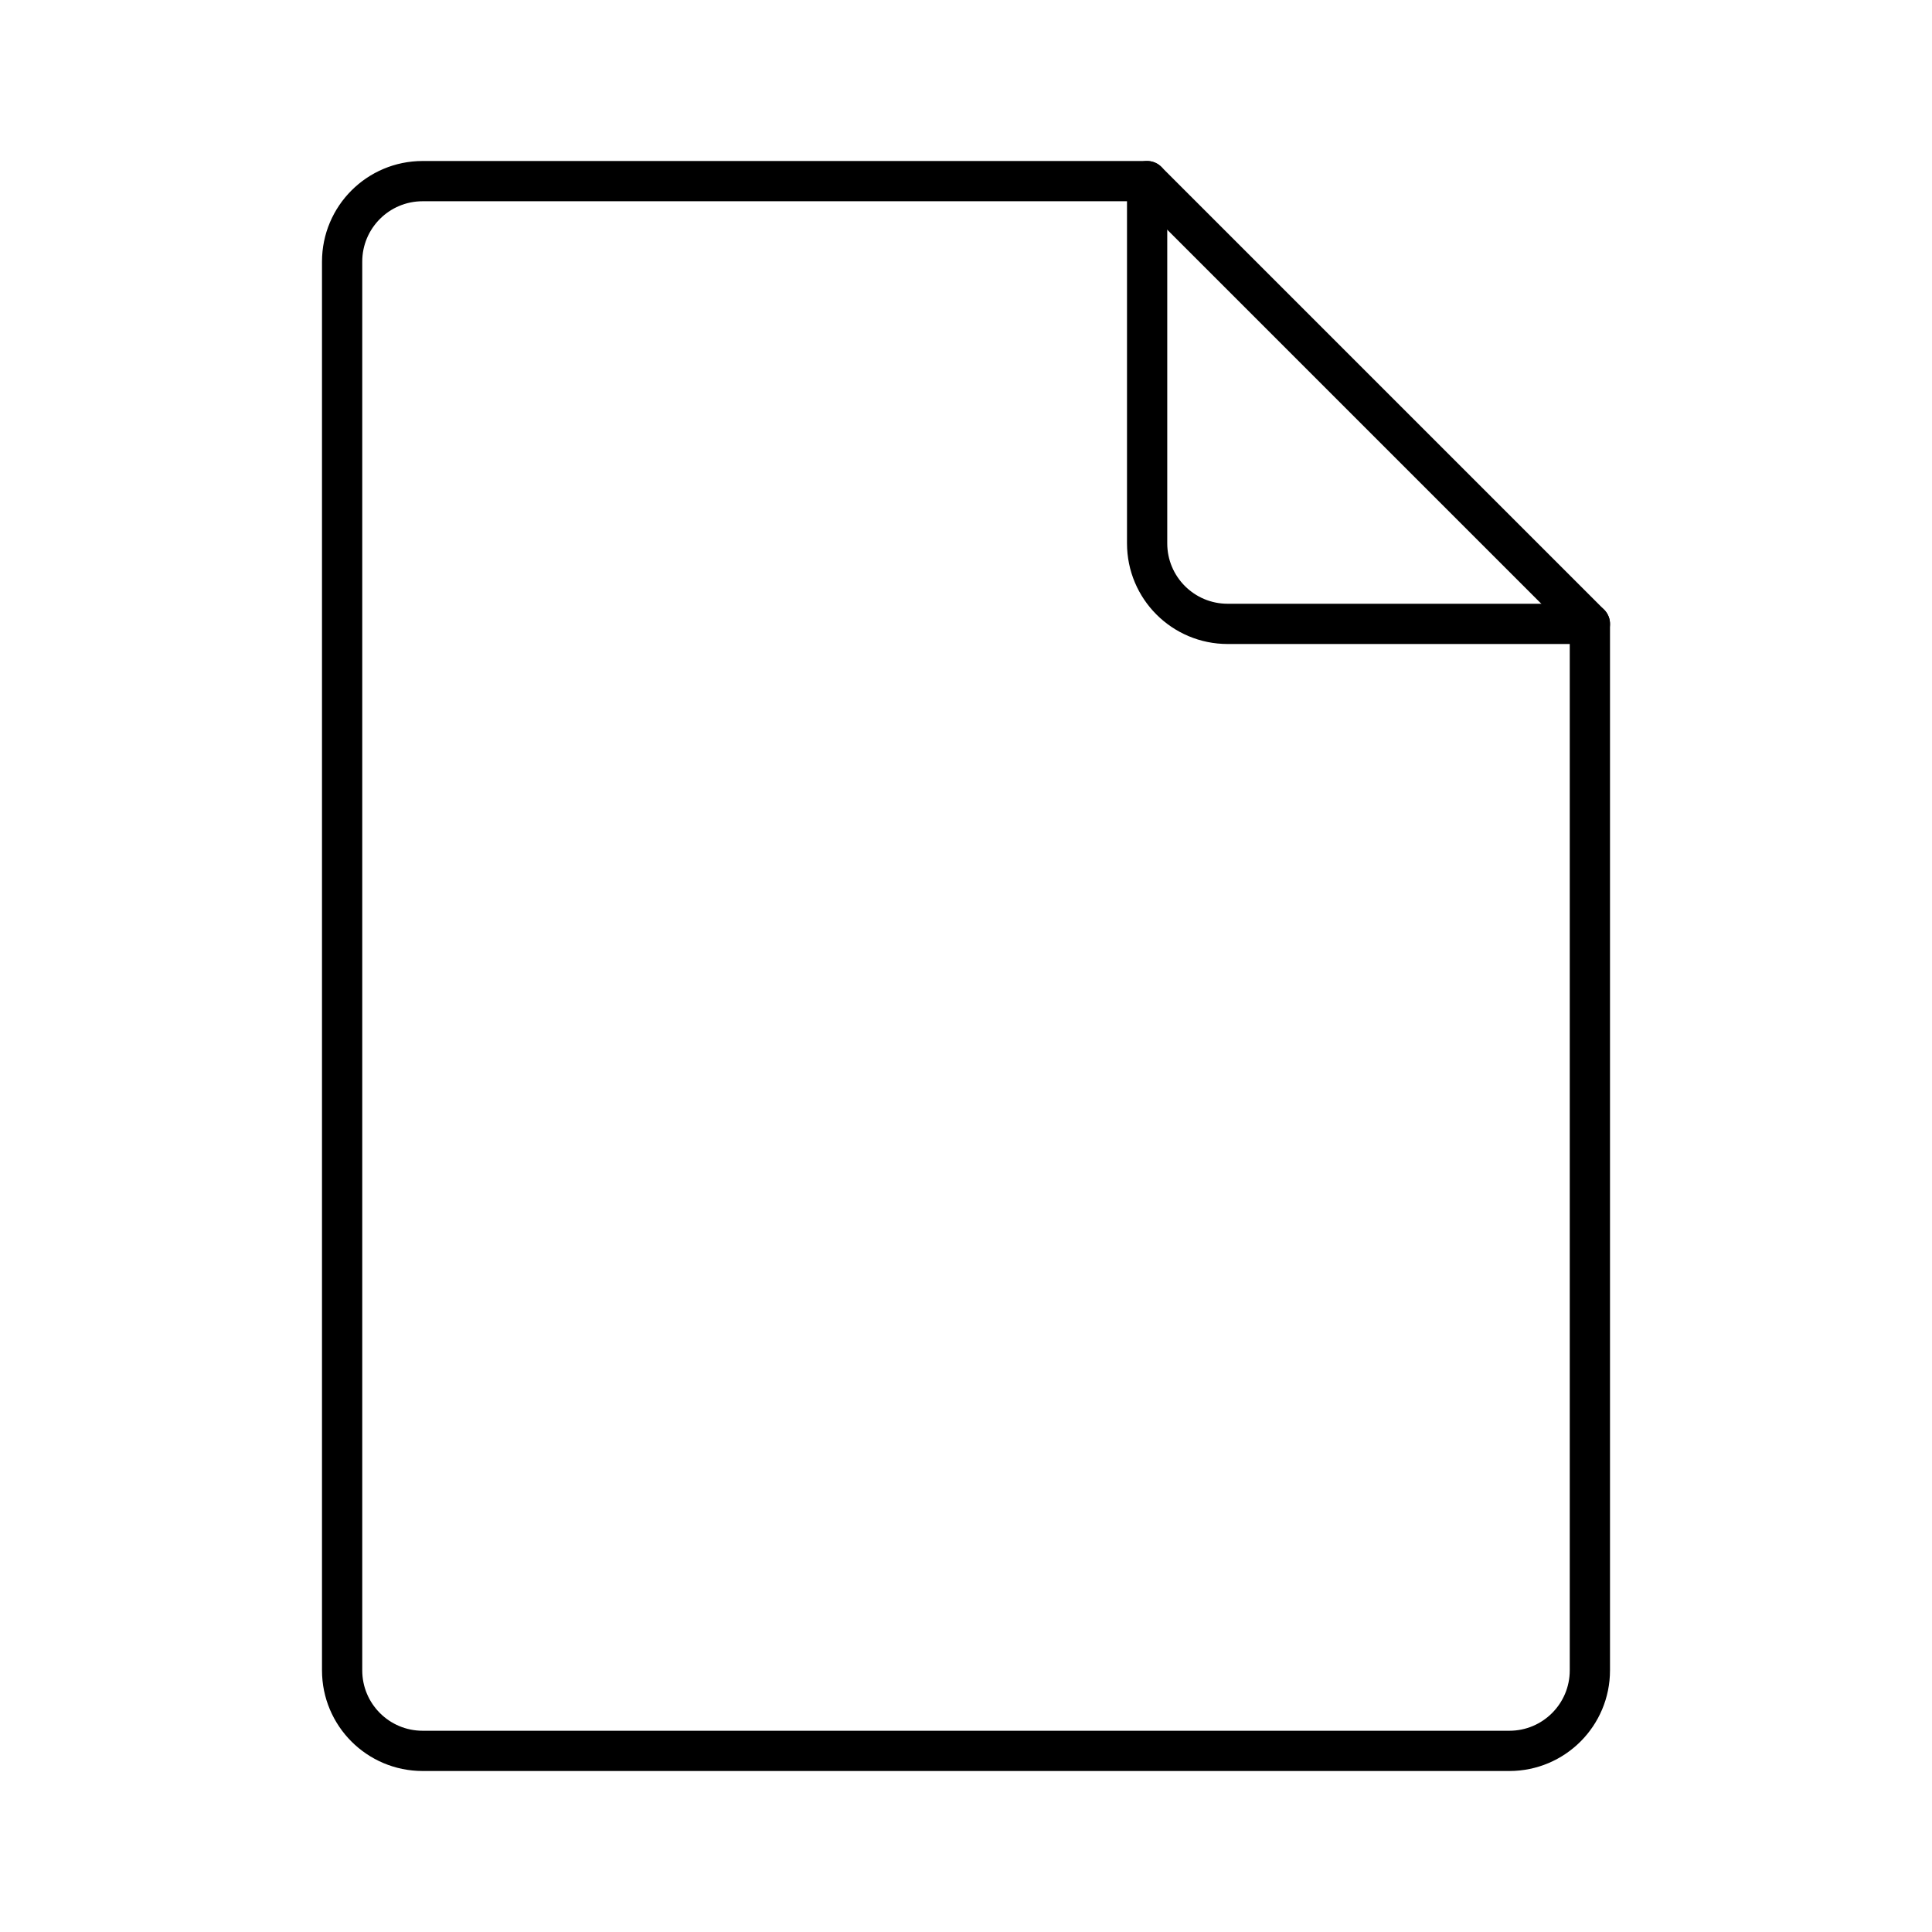
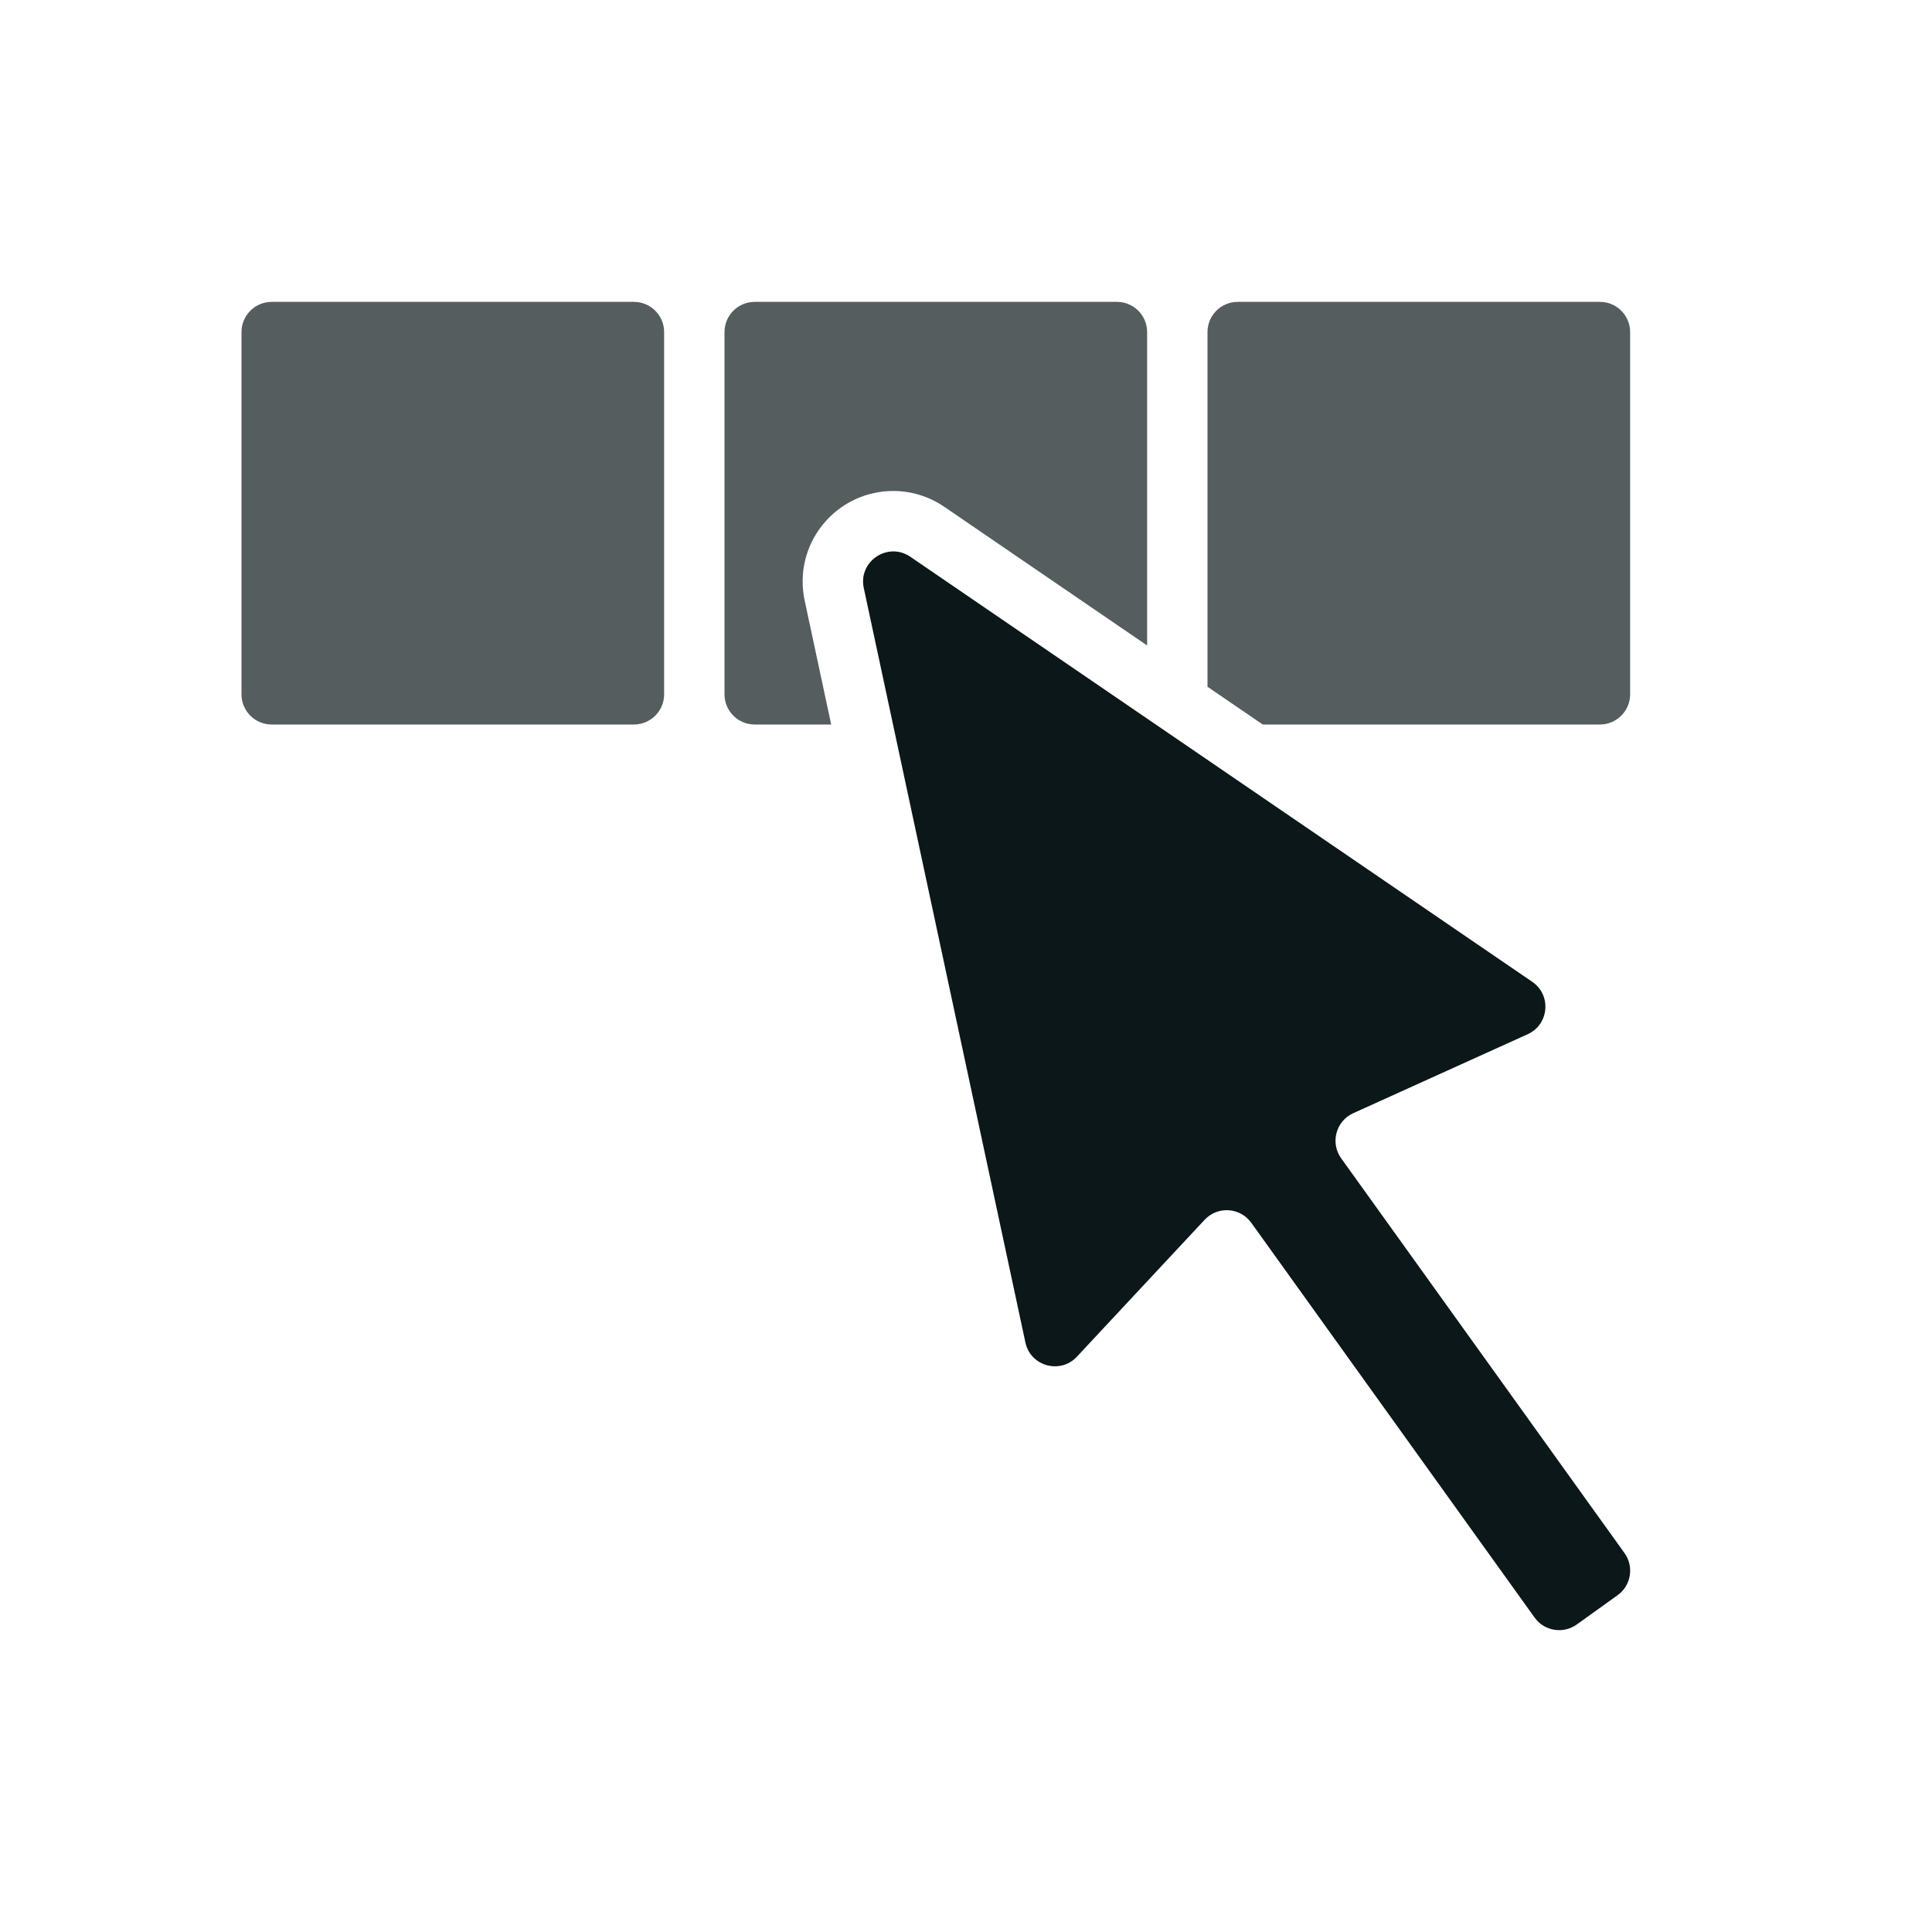
- <svg xmlns="http://www.w3.org/2000/svg" width="800px" height="800px" viewBox="0 0 48 48">
-   <defs>
-     <style>.a{fill:none;stroke:#000000;stroke-linecap:round;stroke-linejoin:round;}</style>
-   </defs>
-   <path class="a" d="M39.5,15.5h-9a2,2,0,0,1-2-2v-9h-18a2,2,0,0,0-2,2v35a2,2,0,0,0,2,2h27a2,2,0,0,0,2-2Z" />
-   <line class="a" x1="28.5" y1="4.5" x2="39.5" y2="15.5" />
+ <svg xmlns="http://www.w3.org/2000/svg" version="1.1" id="Uploaded to svgrepo.com" width="800px" height="800px" viewBox="0 0 32 32" xml:space="preserve">
+   <style type="text/css">
+ 	.duotone_twee{fill:#555D5E;}
+ 	.duotone_een{fill:#0B1719;}
+ 	.st0{fill:none;}
+ </style>
+   <g>
+     <path class="duotone_een" d="M17.837,22.471l2.116-2.268c0.215-0.23,0.587-0.207,0.772,0.05l4.693,6.539   c0.161,0.225,0.474,0.275,0.698,0.115l0.676-0.485c0.224-0.161,0.276-0.473,0.115-0.698l-4.693-6.539   c-0.184-0.256-0.087-0.617,0.2-0.747l2.889-1.308c0.355-0.161,0.398-0.648,0.076-0.868l-10.301-7.04   c-0.373-0.255-0.866,0.076-0.771,0.518l2.677,12.496C17.067,22.628,17.561,22.767,17.837,22.471z" />
+     <path class="duotone_twee" d="M4,11.5v-6C4,5.224,4.224,5,4.5,5h6C10.776,5,11,5.224,11,5.5v6c0,0.276-0.224,0.5-0.5,0.5h-6   C4.224,12,4,11.776,4,11.5z M13.328,9.948c-0.095-0.446,0.013-0.903,0.297-1.255c0.288-0.357,0.715-0.561,1.171-0.561   c0.301,0,0.593,0.091,0.845,0.263L19,10.691V5.5C19,5.224,18.776,5,18.5,5h-6C12.224,5,12,5.224,12,5.5v6   c0,0.276,0.224,0.5,0.5,0.5h1.267L13.328,9.948z M20.915,12H26.5c0.276,0,0.5-0.224,0.5-0.5v-6C27,5.224,26.776,5,26.5,5h-6   C20.224,5,20,5.224,20,5.5v5.875L20.915,12z" />
+   </g>
</svg>
